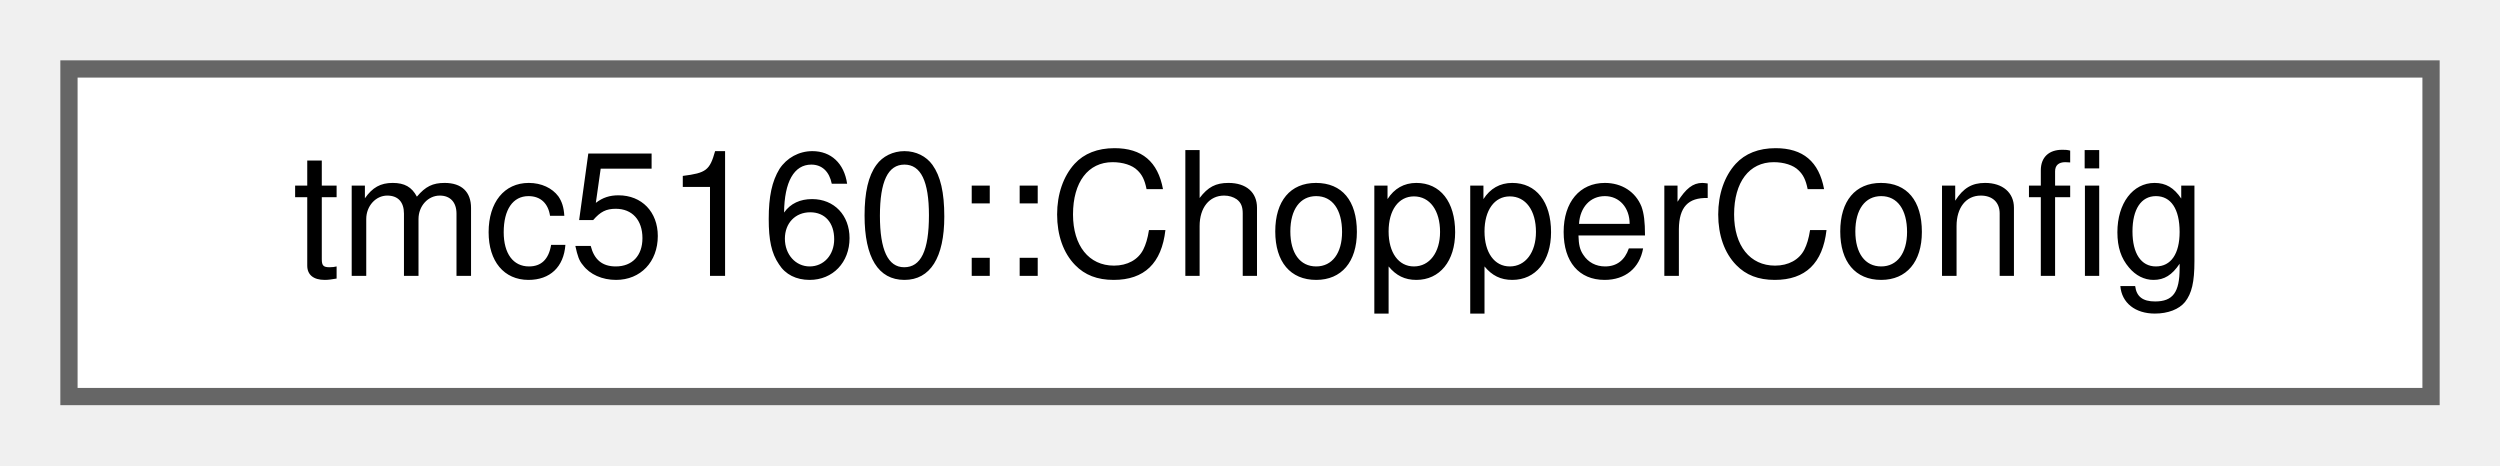
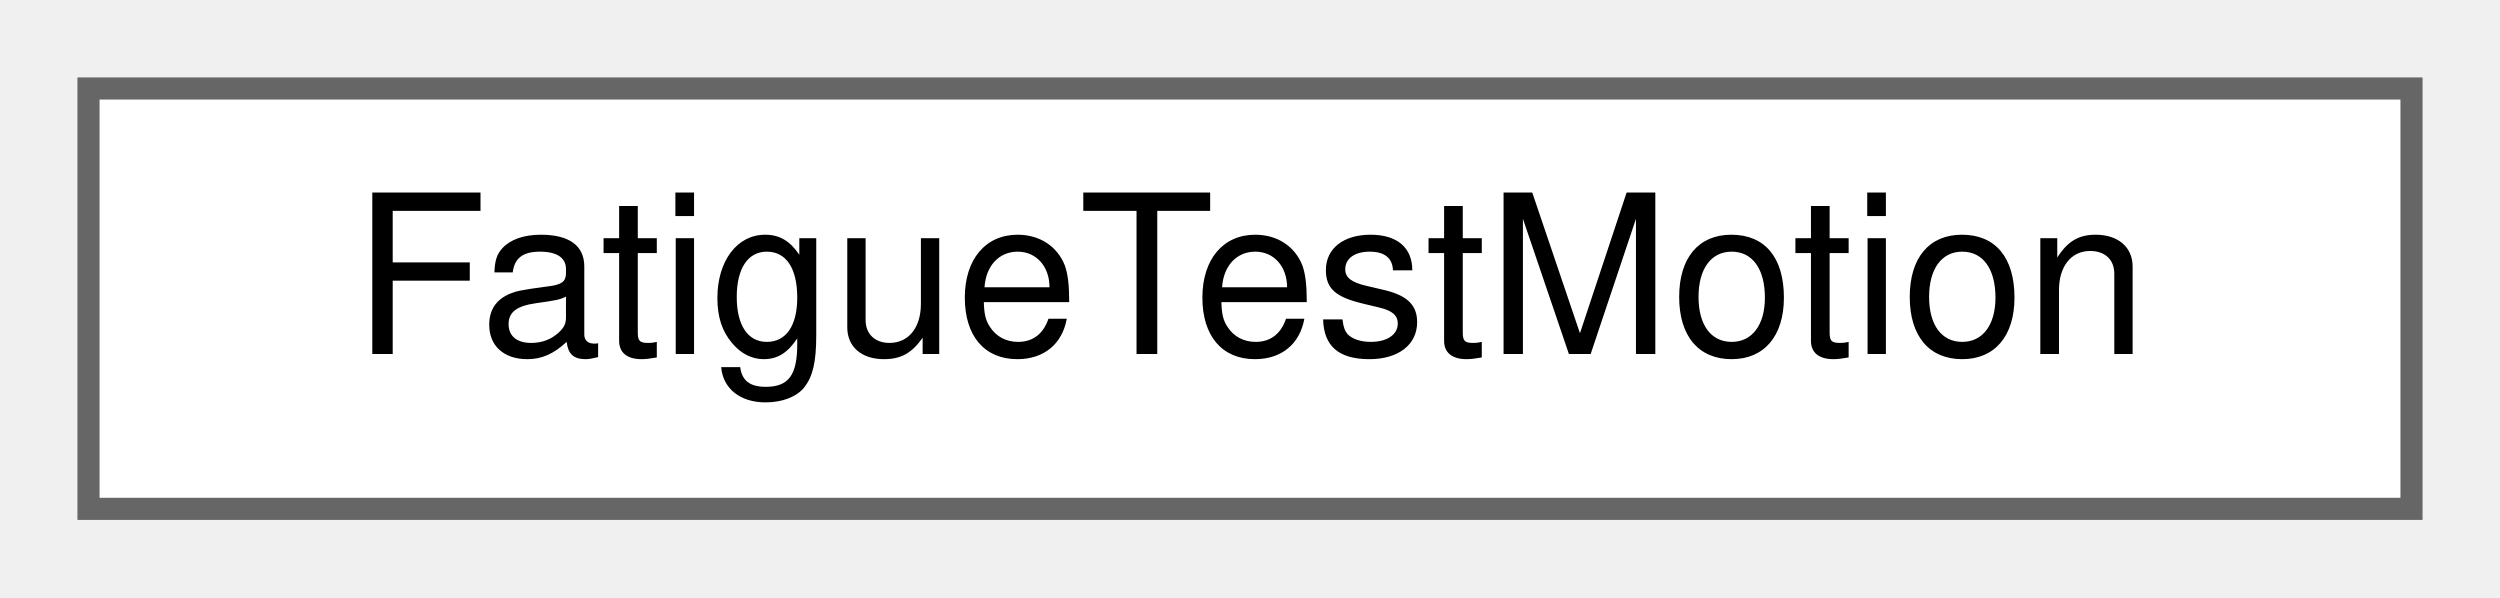
- <svg xmlns="http://www.w3.org/2000/svg" xmlns:xlink="http://www.w3.org/1999/xlink" width="145pt" height="27pt" viewBox="0.00 0.00 145.00 27.00">
+ <svg xmlns="http://www.w3.org/2000/svg" xmlns:xlink="http://www.w3.org/1999/xlink" width="113pt" height="27pt" viewBox="0.00 0.00 113.00 27.00">
  <g id="graph0" class="graph" transform="scale(1 1) rotate(0) translate(4 23)">
    <g id="Node000000" class="node">
      <g id="a_Node000000">
-         <a xlink:href="structtmc5160_1_1ChopperConfig.html" target="_top" xlink:title="Chopper configuration structure.">
-           <polygon fill="white" stroke="#666666" points="137,-19 0,-19 0,0 137,0 137,-19" />
-           <text text-anchor="middle" x="68.5" y="-7" font-family="Helvetica,sans-Serif" font-size="10.00">tmc5160::ChopperConfig</text>
+         <a xlink:href="classFatigueTestMotion.html" target="_top" xlink:title="Fatigue test motion controller.">
+           <polygon fill="white" stroke="#666666" points="105,-19 0,-19 0,0 105,0 105,-19" />
+           <text text-anchor="middle" x="52.5" y="-7" font-family="Helvetica,sans-Serif" font-size="10.00">FatigueTestMotion</text>
        </a>
      </g>
    </g>
  </g>
</svg>
